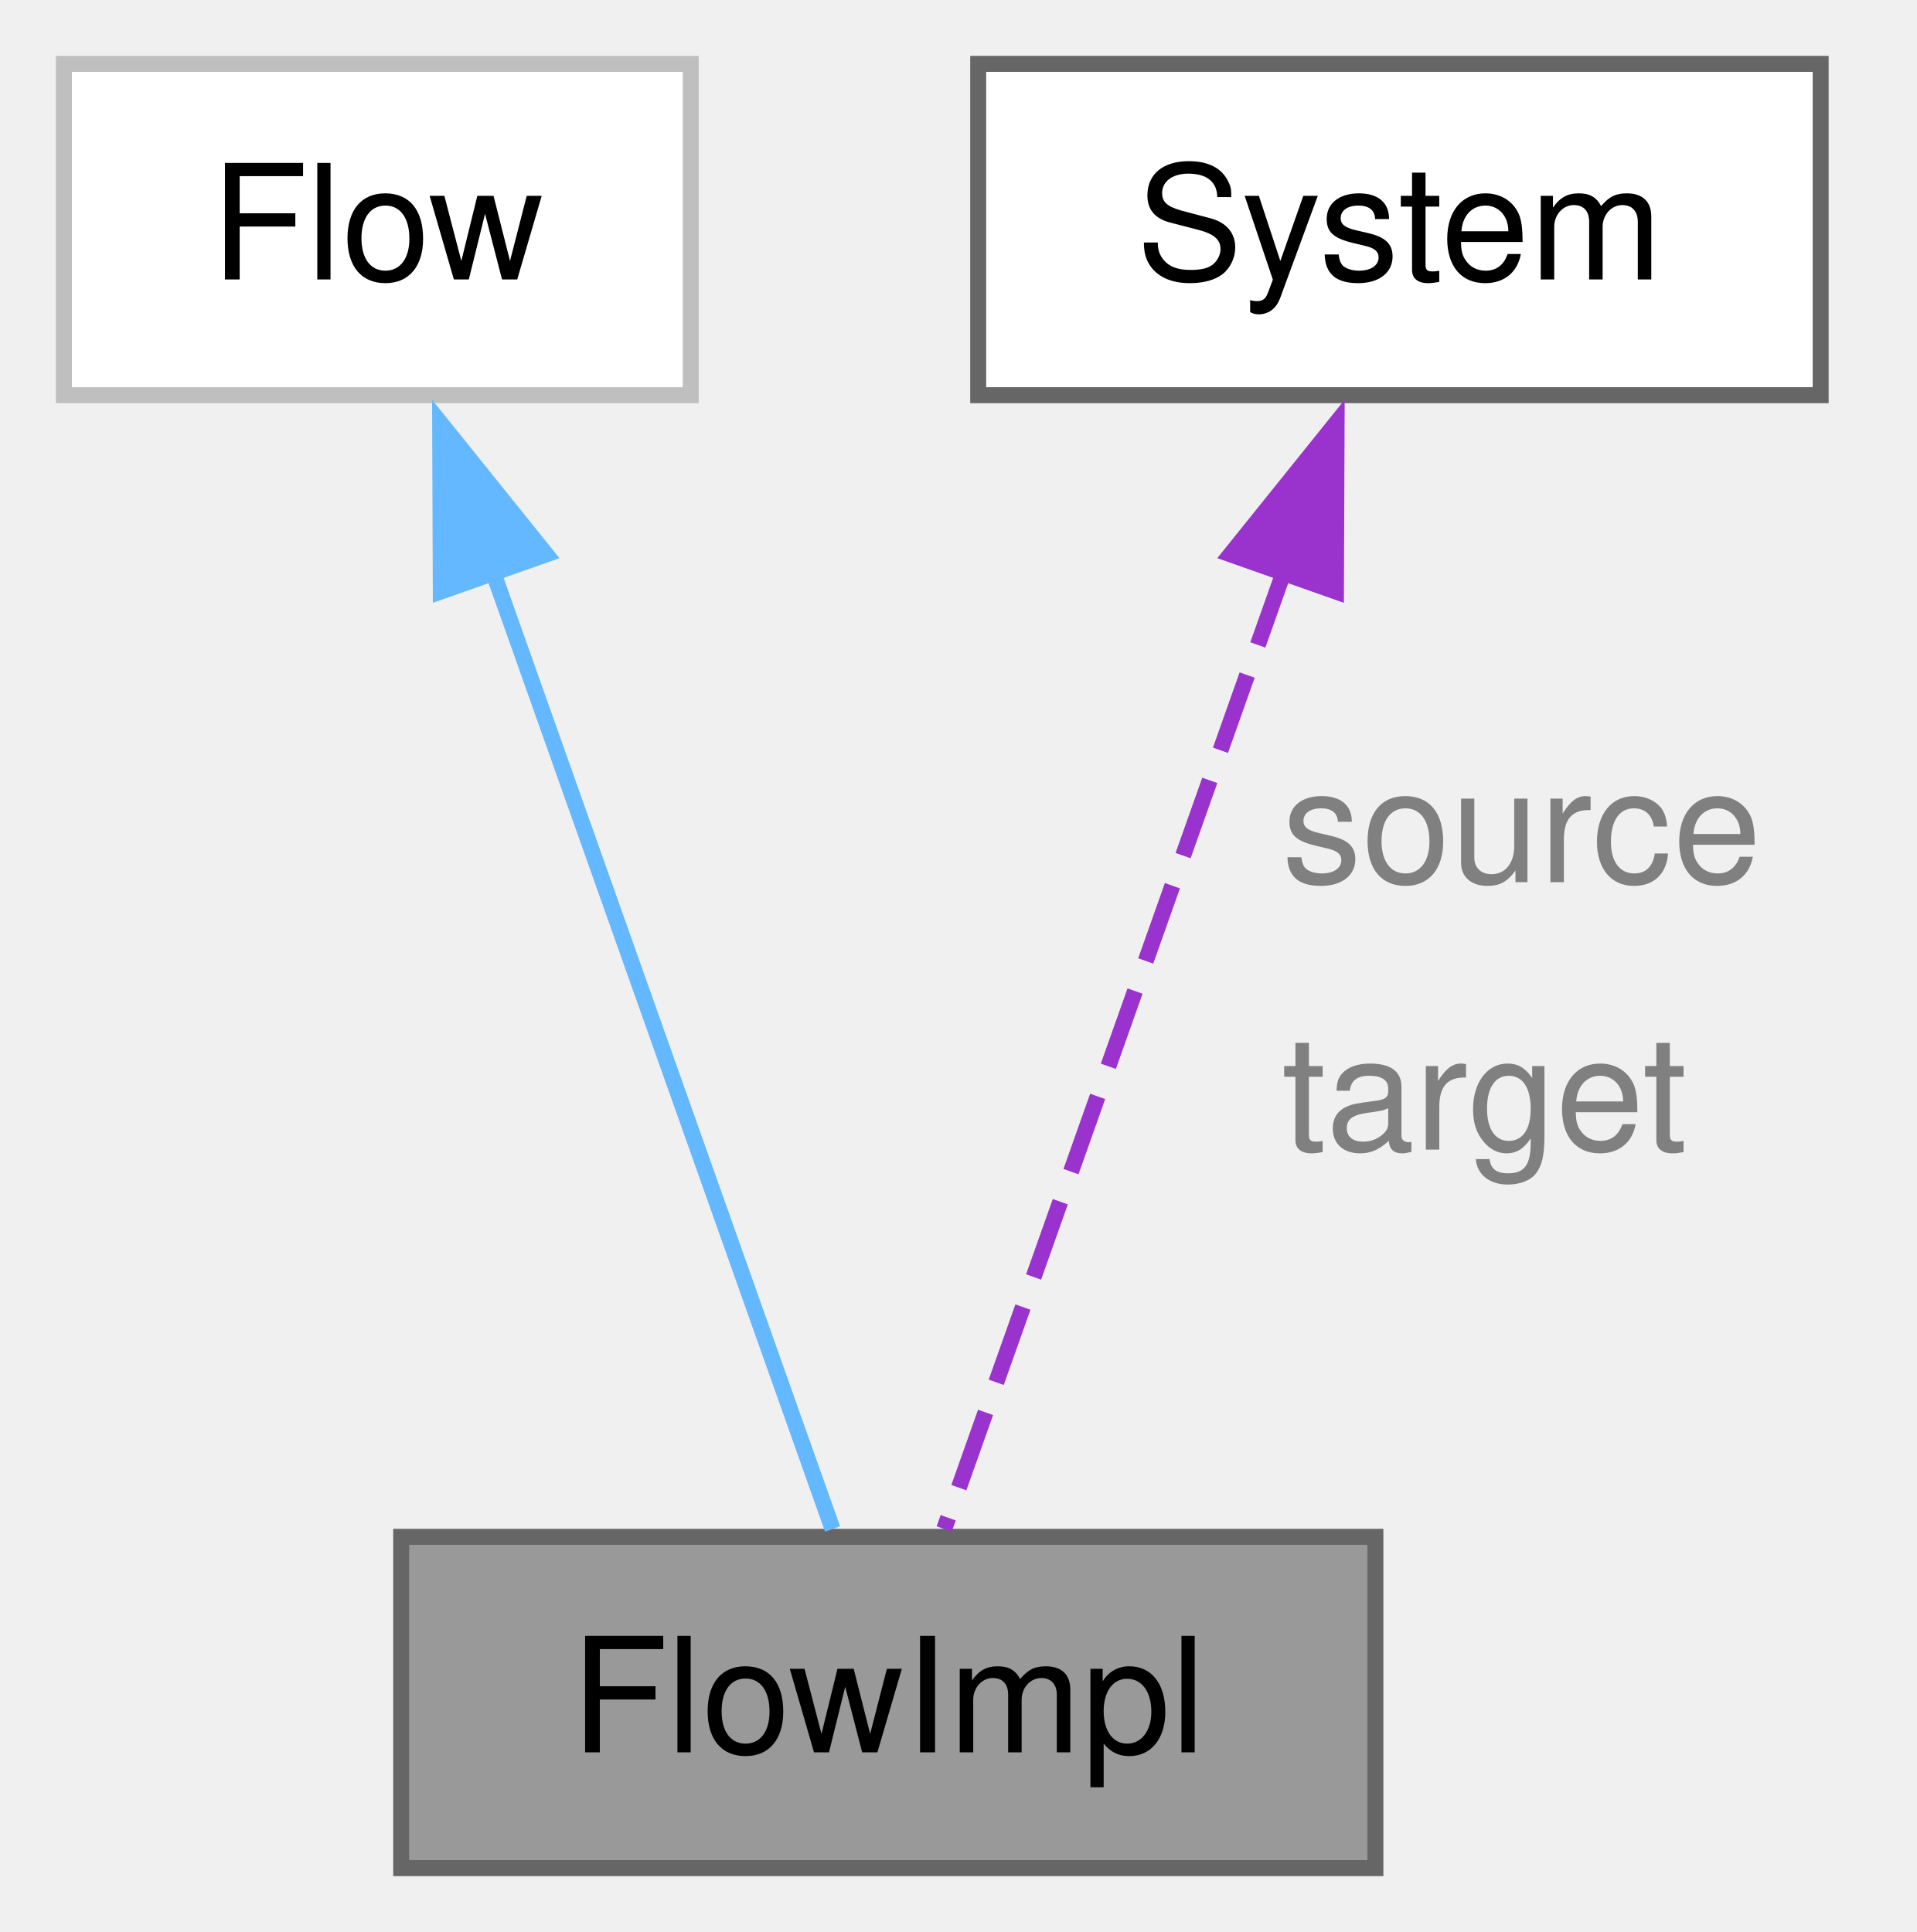
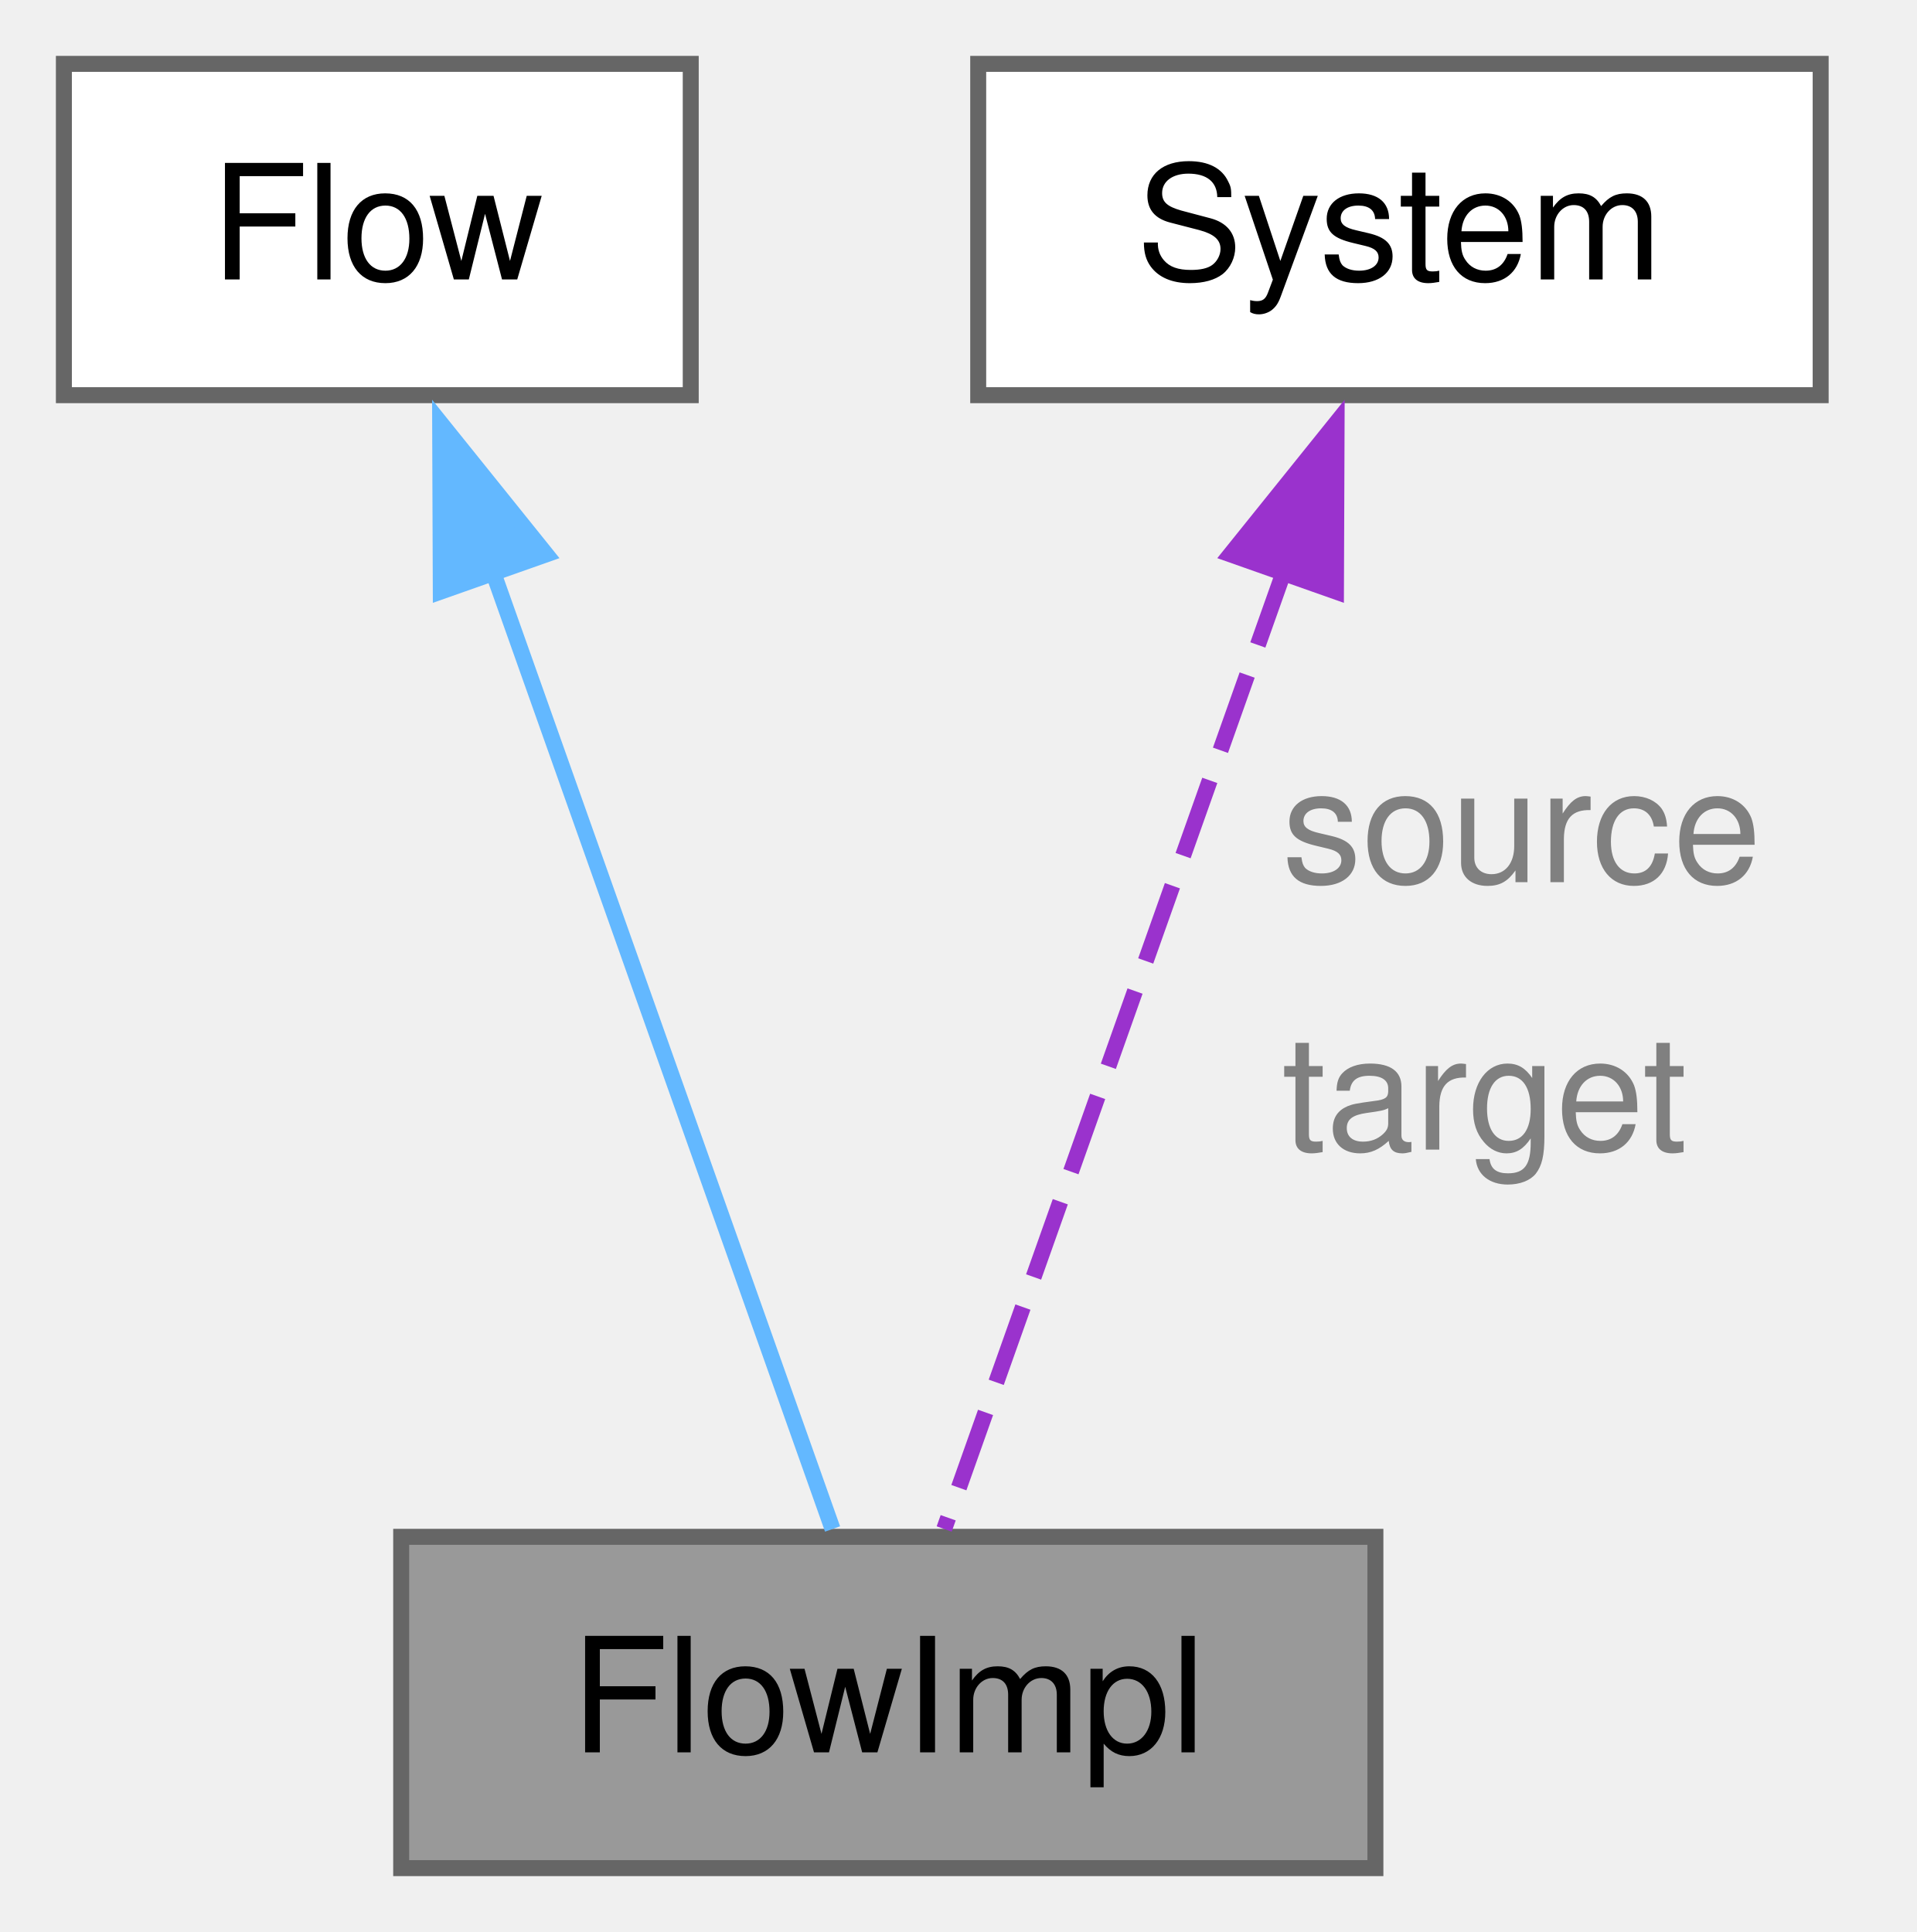
<svg xmlns="http://www.w3.org/2000/svg" xmlns:xlink="http://www.w3.org/1999/xlink" width="120pt" height="121pt" viewBox="0.00 0.00 120.00 121.00">
  <g id="graph0" class="graph" transform="scale(1 1) rotate(0) translate(4 117)">
    <g id="Node000001" class="node">
      <g id="a_Node000001">
-         <a xlink:title=" ">
+         <a xlink:title="Implementação base de um fluxo da simulação.">
          <polygon fill="#999999" stroke="#666666" points="82.12,-20.75 21.12,-20.75 21.12,0 82.12,0 82.12,-20.75" />
          <text xml:space="preserve" text-anchor="middle" x="51.62" y="-7.25" font-family="Helvetica,sans-Serif" font-size="10.00">FlowImpl</text>
        </a>
      </g>
    </g>
    <g id="Node000002" class="node">
      <g id="a_Node000002">
-         <a xlink:href="classFlow.html" target="_top" xlink:title=" ">
-           <polygon fill="white" stroke="#bfbfbf" points="39.25,-113 0,-113 0,-92.25 39.25,-92.25 39.25,-113" />
+         <a xlink:href="classFlow.html" target="_top" xlink:title="Interface que define um fluxo da simulação.">
+           <polygon fill="white" stroke="#666666" points="39.25,-113 0,-113 0,-92.25 39.25,-92.25 39.25,-113" />
          <text xml:space="preserve" text-anchor="middle" x="19.62" y="-99.5" font-family="Helvetica,sans-Serif" font-size="10.00">Flow</text>
        </a>
      </g>
    </g>
    <g id="edge1_Node000001_Node000002" class="edge">
      <g id="a_edge1_Node000001_Node000002">
        <a xlink:title=" ">
          <path fill="none" stroke="#63b8ff" d="M26.82,-81.32C33.46,-62.6 43.04,-35.6 48.13,-21.24" />
          <polygon fill="#63b8ff" stroke="#63b8ff" points="23.6,-79.95 23.56,-90.54 30.2,-82.28 23.6,-79.95" />
        </a>
      </g>
    </g>
    <g id="Node000003" class="node">
      <g id="a_Node000003">
        <a xlink:href="classSystem.html" target="_top" xlink:title="Representa um sistema contendo um valor associado.">
          <polygon fill="white" stroke="#666666" points="110,-113 57.25,-113 57.25,-92.25 110,-92.25 110,-113" />
          <text xml:space="preserve" text-anchor="middle" x="83.62" y="-99.5" font-family="Helvetica,sans-Serif" font-size="10.00">System</text>
        </a>
      </g>
    </g>
    <g id="edge2_Node000001_Node000003" class="edge">
      <g id="a_edge2_Node000001_Node000003">
        <a xlink:title=" ">
          <path fill="none" stroke="#9a32cd" stroke-dasharray="5,2" d="M76.43,-81.32C69.79,-62.6 60.21,-35.6 55.12,-21.24" />
          <polygon fill="#9a32cd" stroke="#9a32cd" points="73.05,-82.28 79.69,-90.54 79.65,-79.95 73.05,-82.28" />
        </a>
      </g>
      <text xml:space="preserve" text-anchor="start" x="76.27" y="-61.75" font-family="Helvetica,sans-Serif" font-size="10.00" fill="grey">source</text>
      <text xml:space="preserve" text-anchor="start" x="76.27" y="-45" font-family="Helvetica,sans-Serif" font-size="10.00" fill="grey">target</text>
    </g>
  </g>
</svg>
